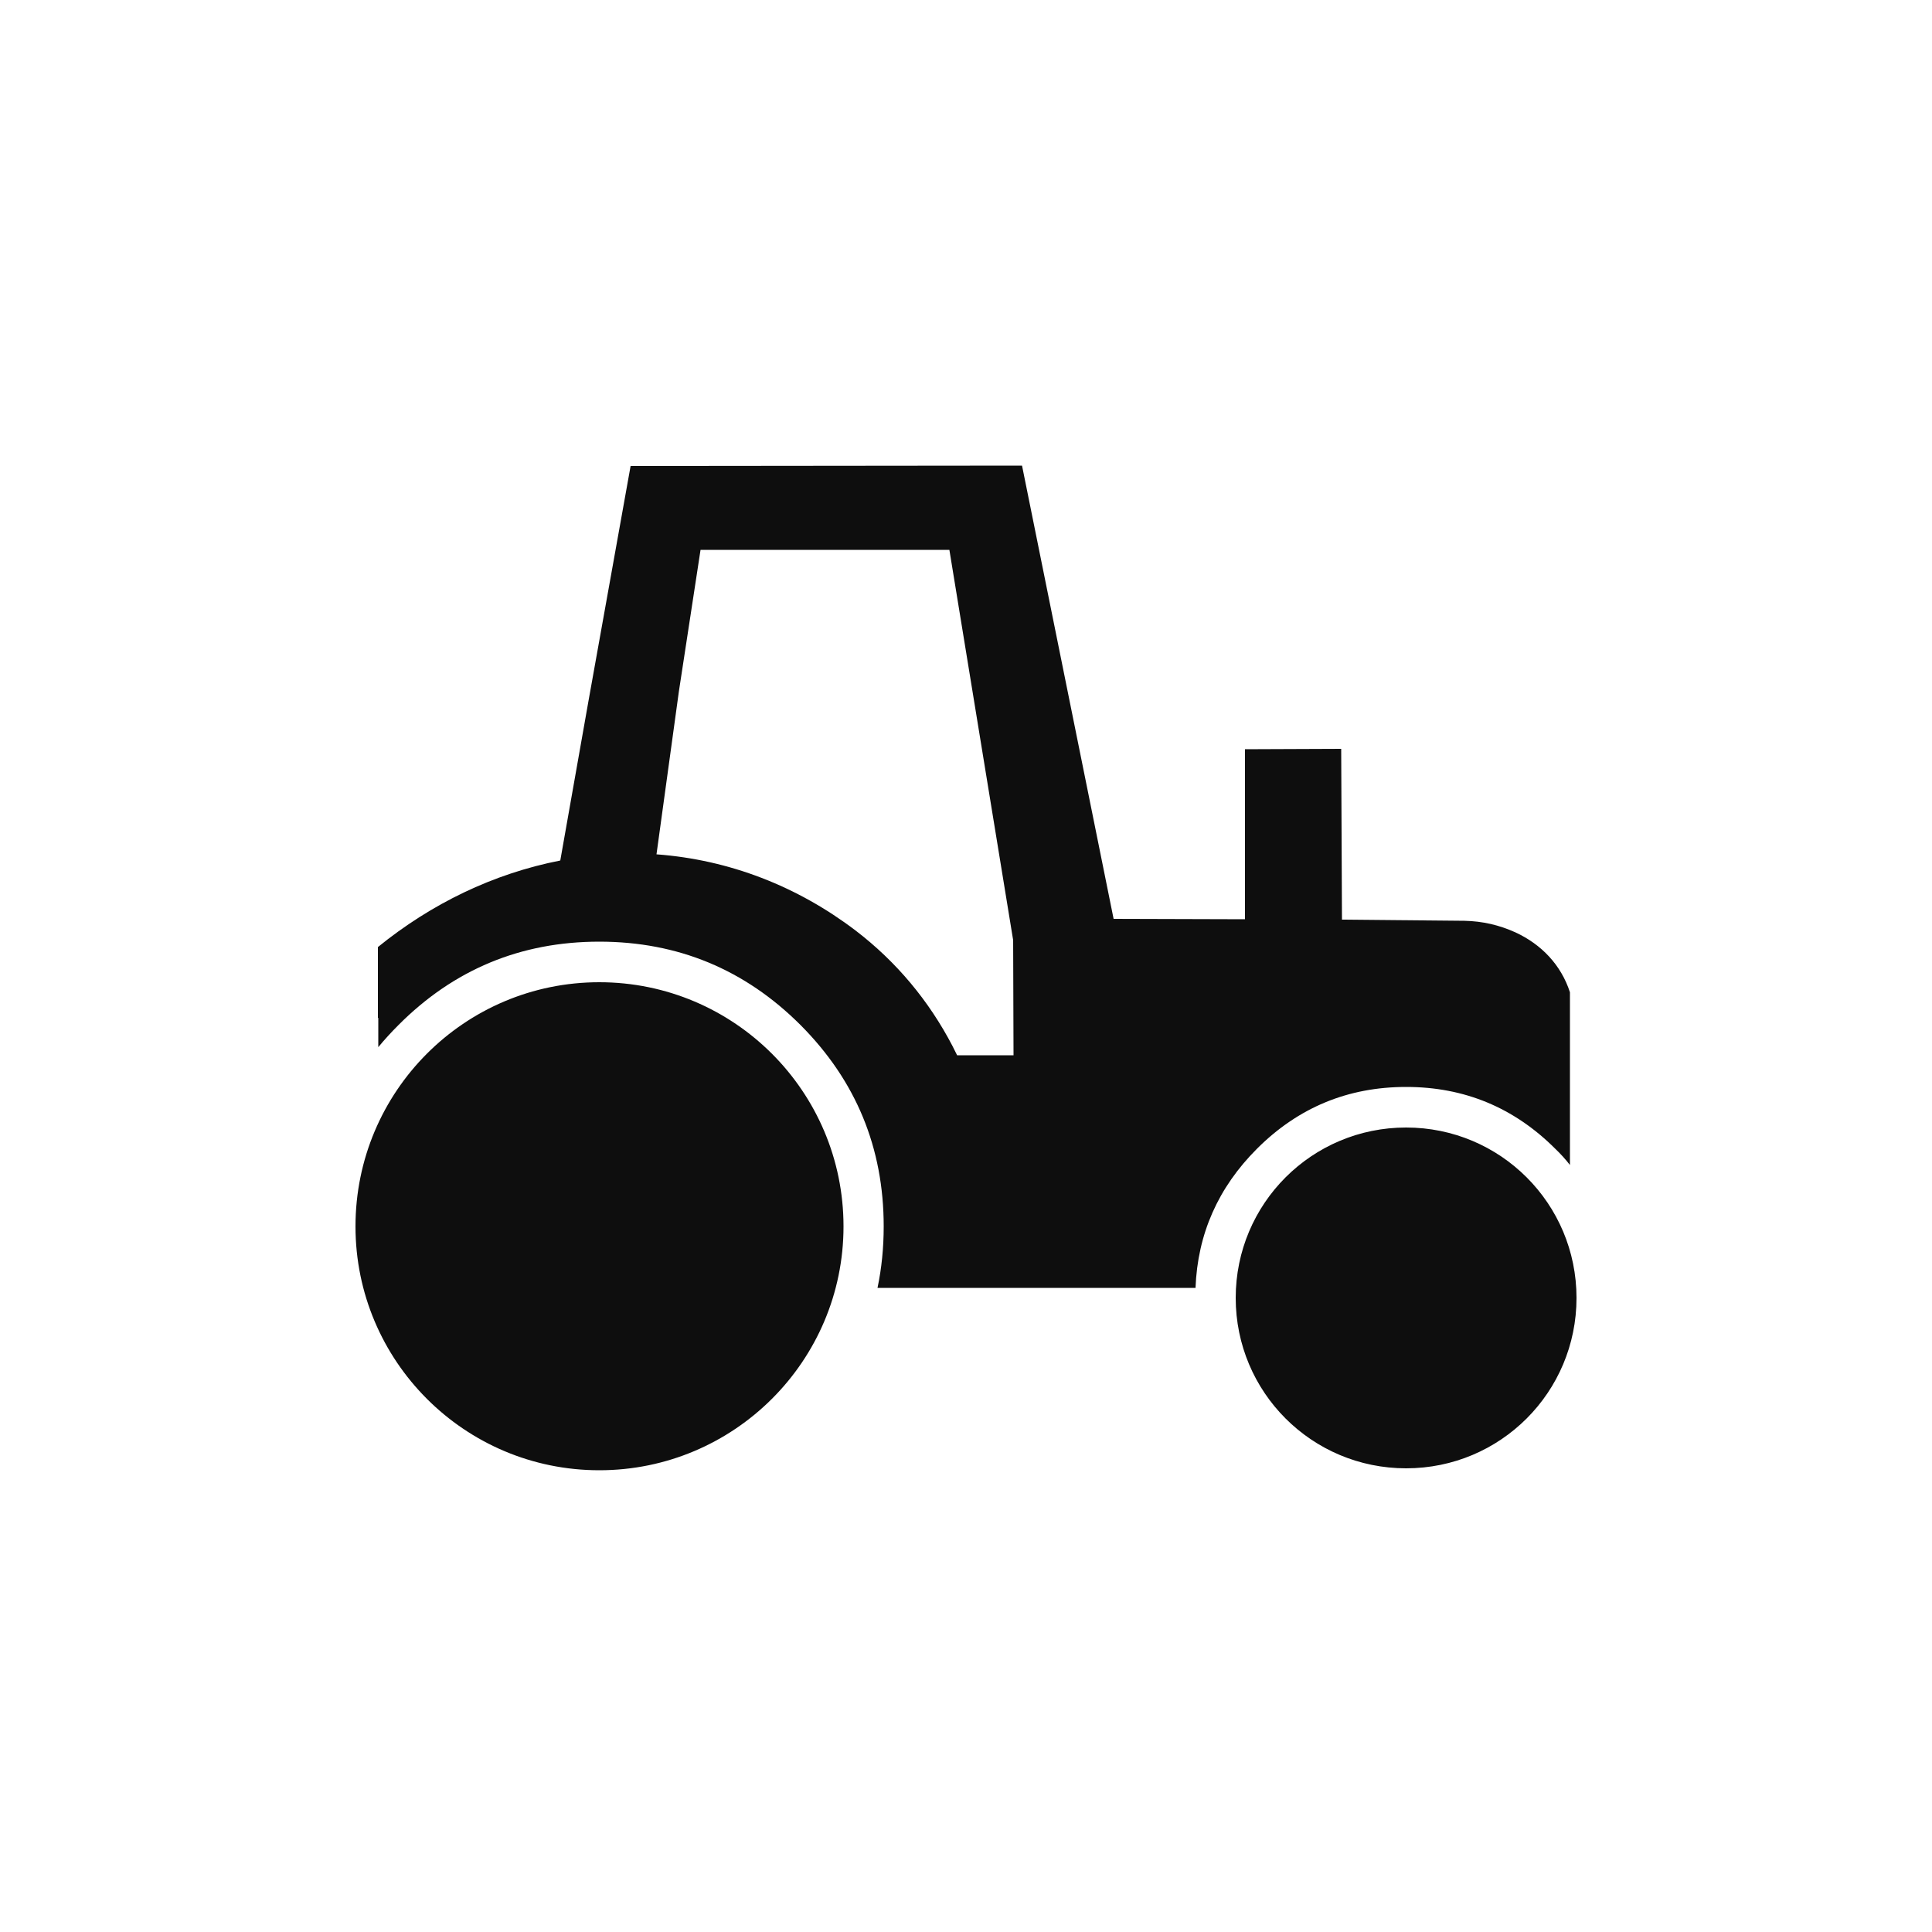
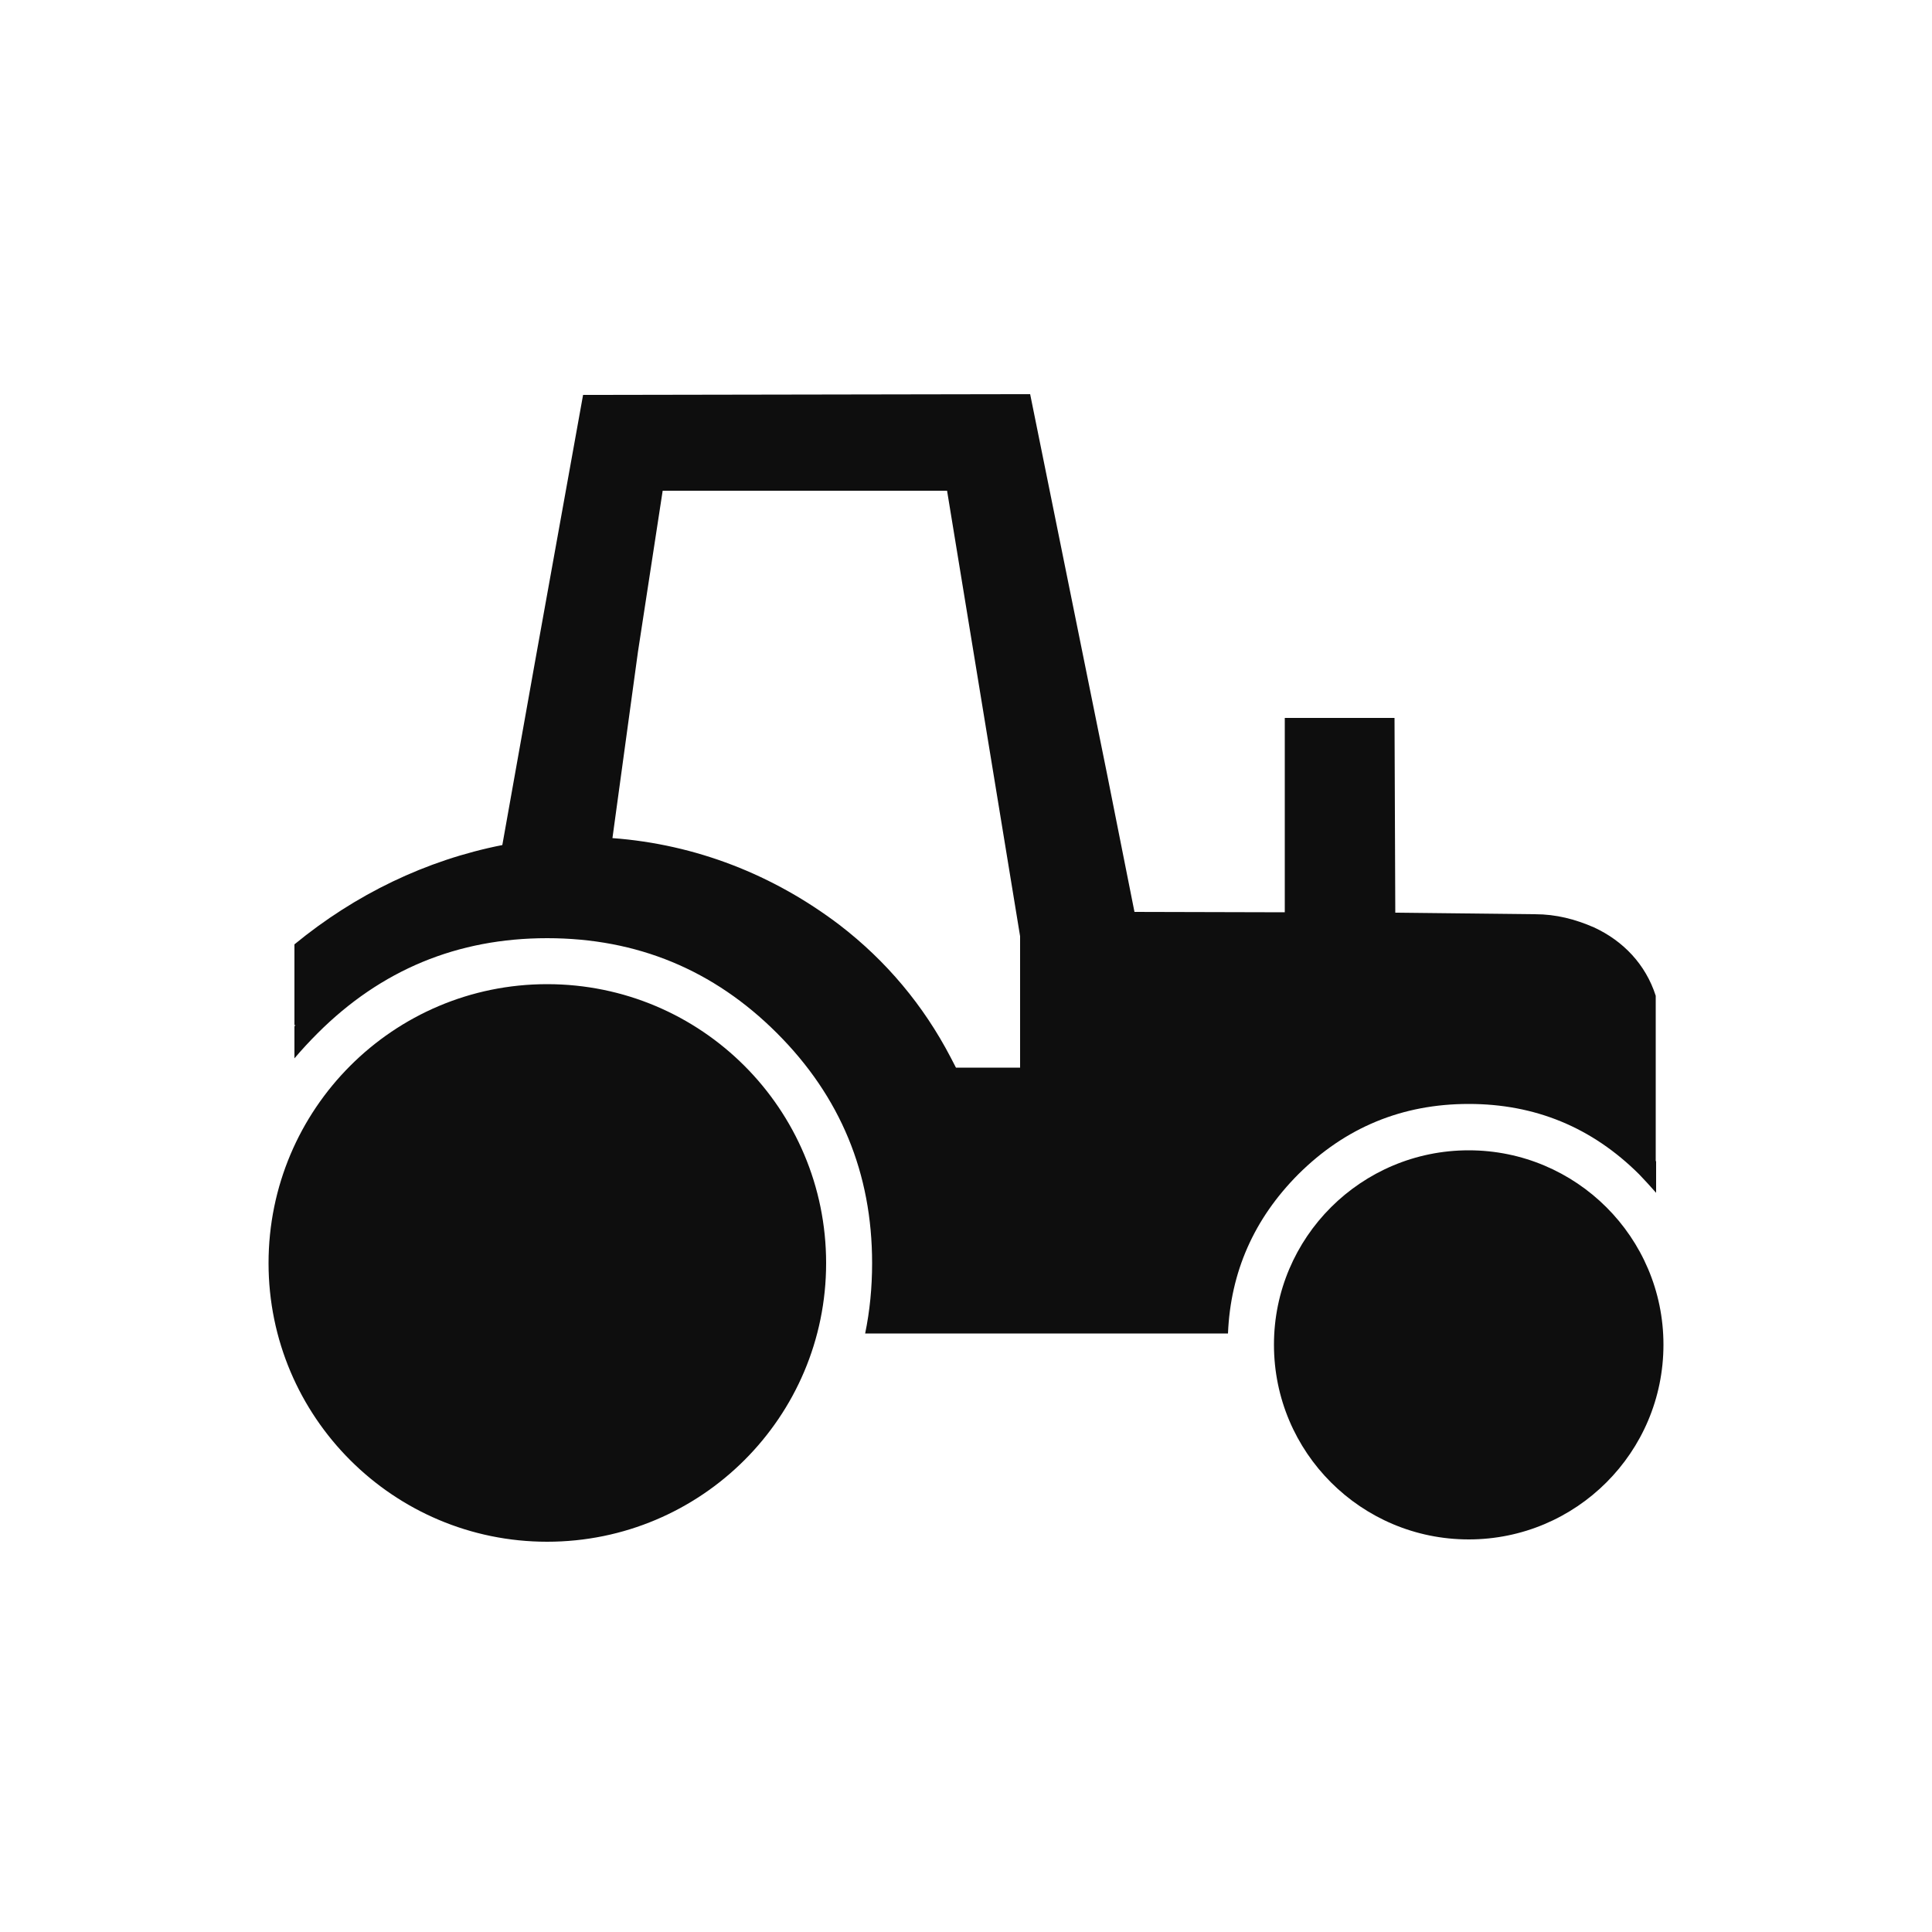
<svg xmlns="http://www.w3.org/2000/svg" width="50" height="50" viewBox="0 0 50 50" fill="none">
-   <path d="M28.19 20.66 28.82 23.78 32.22 23.79V19.39L34.71 19.38L34.73 23.8L37.9 23.83C38.37 23.84 38.8 23.94 39.22 24.13C39.89 24.44 40.4 24.97 40.63 25.68V29.42L40.63 29.43V30.15Q40.46 29.93 40.25 29.73Q38.65 28.13 36.39 28.13Q34.13 28.13 32.53 29.73Q31.02 31.24 30.94 33.33H30.92L30.92 33.33H22.76L22.76 33.33H22.71Q22.87 32.57 22.87 31.74Q22.87 28.69 20.72 26.53Q18.56 24.37 15.51 24.37Q12.46 24.37 10.31 26.53Q10.03 26.81 9.79 27.1V26.37C9.79 26.36 9.8 26.35 9.81 26.35L9.78 26.35L9.78 24.51C11.16 23.39 12.76 22.61 14.5 22.27L15.23 18.14L16.32 12.06L26.45 12.05ZM21.83 31.74C21.83 35.22 19 38.05 15.51 38.05C12.02 38.05 9.2 35.22 9.2 31.74C9.2 28.25 12.02 25.42 15.51 25.42C19 25.42 21.83 28.25 21.83 31.74ZM18.13 14.23 17.57 17.89 16.99 22.11C18.88 22.25 20.64 22.94 22.14 24.08C23.2 24.89 24.04 25.9 24.65 27.07C24.69 27.15 24.73 27.23 24.77 27.31L26.23 27.31L26.22 24.33L24.57 14.23ZM40.8 33.59C40.8 36.03 38.83 38 36.39 38C33.95 38 31.98 36.03 31.98 33.59C31.98 31.15 33.95 29.18 36.39 29.18C38.83 29.18 40.8 31.15 40.8 33.59Z" fill="#0E0E0E" />
+   <path d="M28.65 20.03 29.36 23.6 33.25 23.61V18.58L36.09 18.58L36.11 23.62L39.73 23.66C40.27 23.66 40.77 23.79 41.25 24C42.01 24.35 42.59 24.96 42.85 25.77V30.05L42.86 30.05V30.87Q42.65 30.63 42.42 30.39Q40.59 28.57 38.01 28.57Q35.43 28.57 33.6 30.39Q31.88 32.12 31.78 34.51H31.76L31.76 34.51H22.44L22.44 34.51H22.39Q22.57 33.64 22.57 32.69Q22.57 29.2 20.11 26.74Q17.65 24.28 14.16 24.28Q10.68 24.28 8.22 26.74Q7.9 27.06 7.62 27.39V26.56C7.63 26.55 7.64 26.54 7.65 26.53L7.62 26.53L7.62 24.44C9.19 23.15 11.02 22.26 13 21.87L13.84 17.16L15.09 10.22L26.66 10.2ZM21.38 32.69C21.38 36.67 18.15 39.9 14.16 39.9C10.18 39.9 6.95 36.67 6.95 32.69C6.95 28.7 10.18 25.47 14.16 25.47C18.15 25.47 21.38 28.7 21.38 32.69ZM17.15 12.7 16.51 16.87 15.85 21.69C18.01 21.85 20.02 22.64 21.73 23.94C22.94 24.87 23.9 26.02 24.6 27.36C24.65 27.45 24.69 27.54 24.74 27.63L26.4 27.63L26.4 24.23L24.51 12.7ZM43.05 34.8C43.05 37.59 40.79 39.84 38.01 39.84C35.23 39.84 32.97 37.59 32.97 34.8C32.97 32.02 35.23 29.77 38.01 29.77C40.79 29.77 43.05 32.02 43.05 34.8Z" fill="#0E0E0E" />
</svg>
